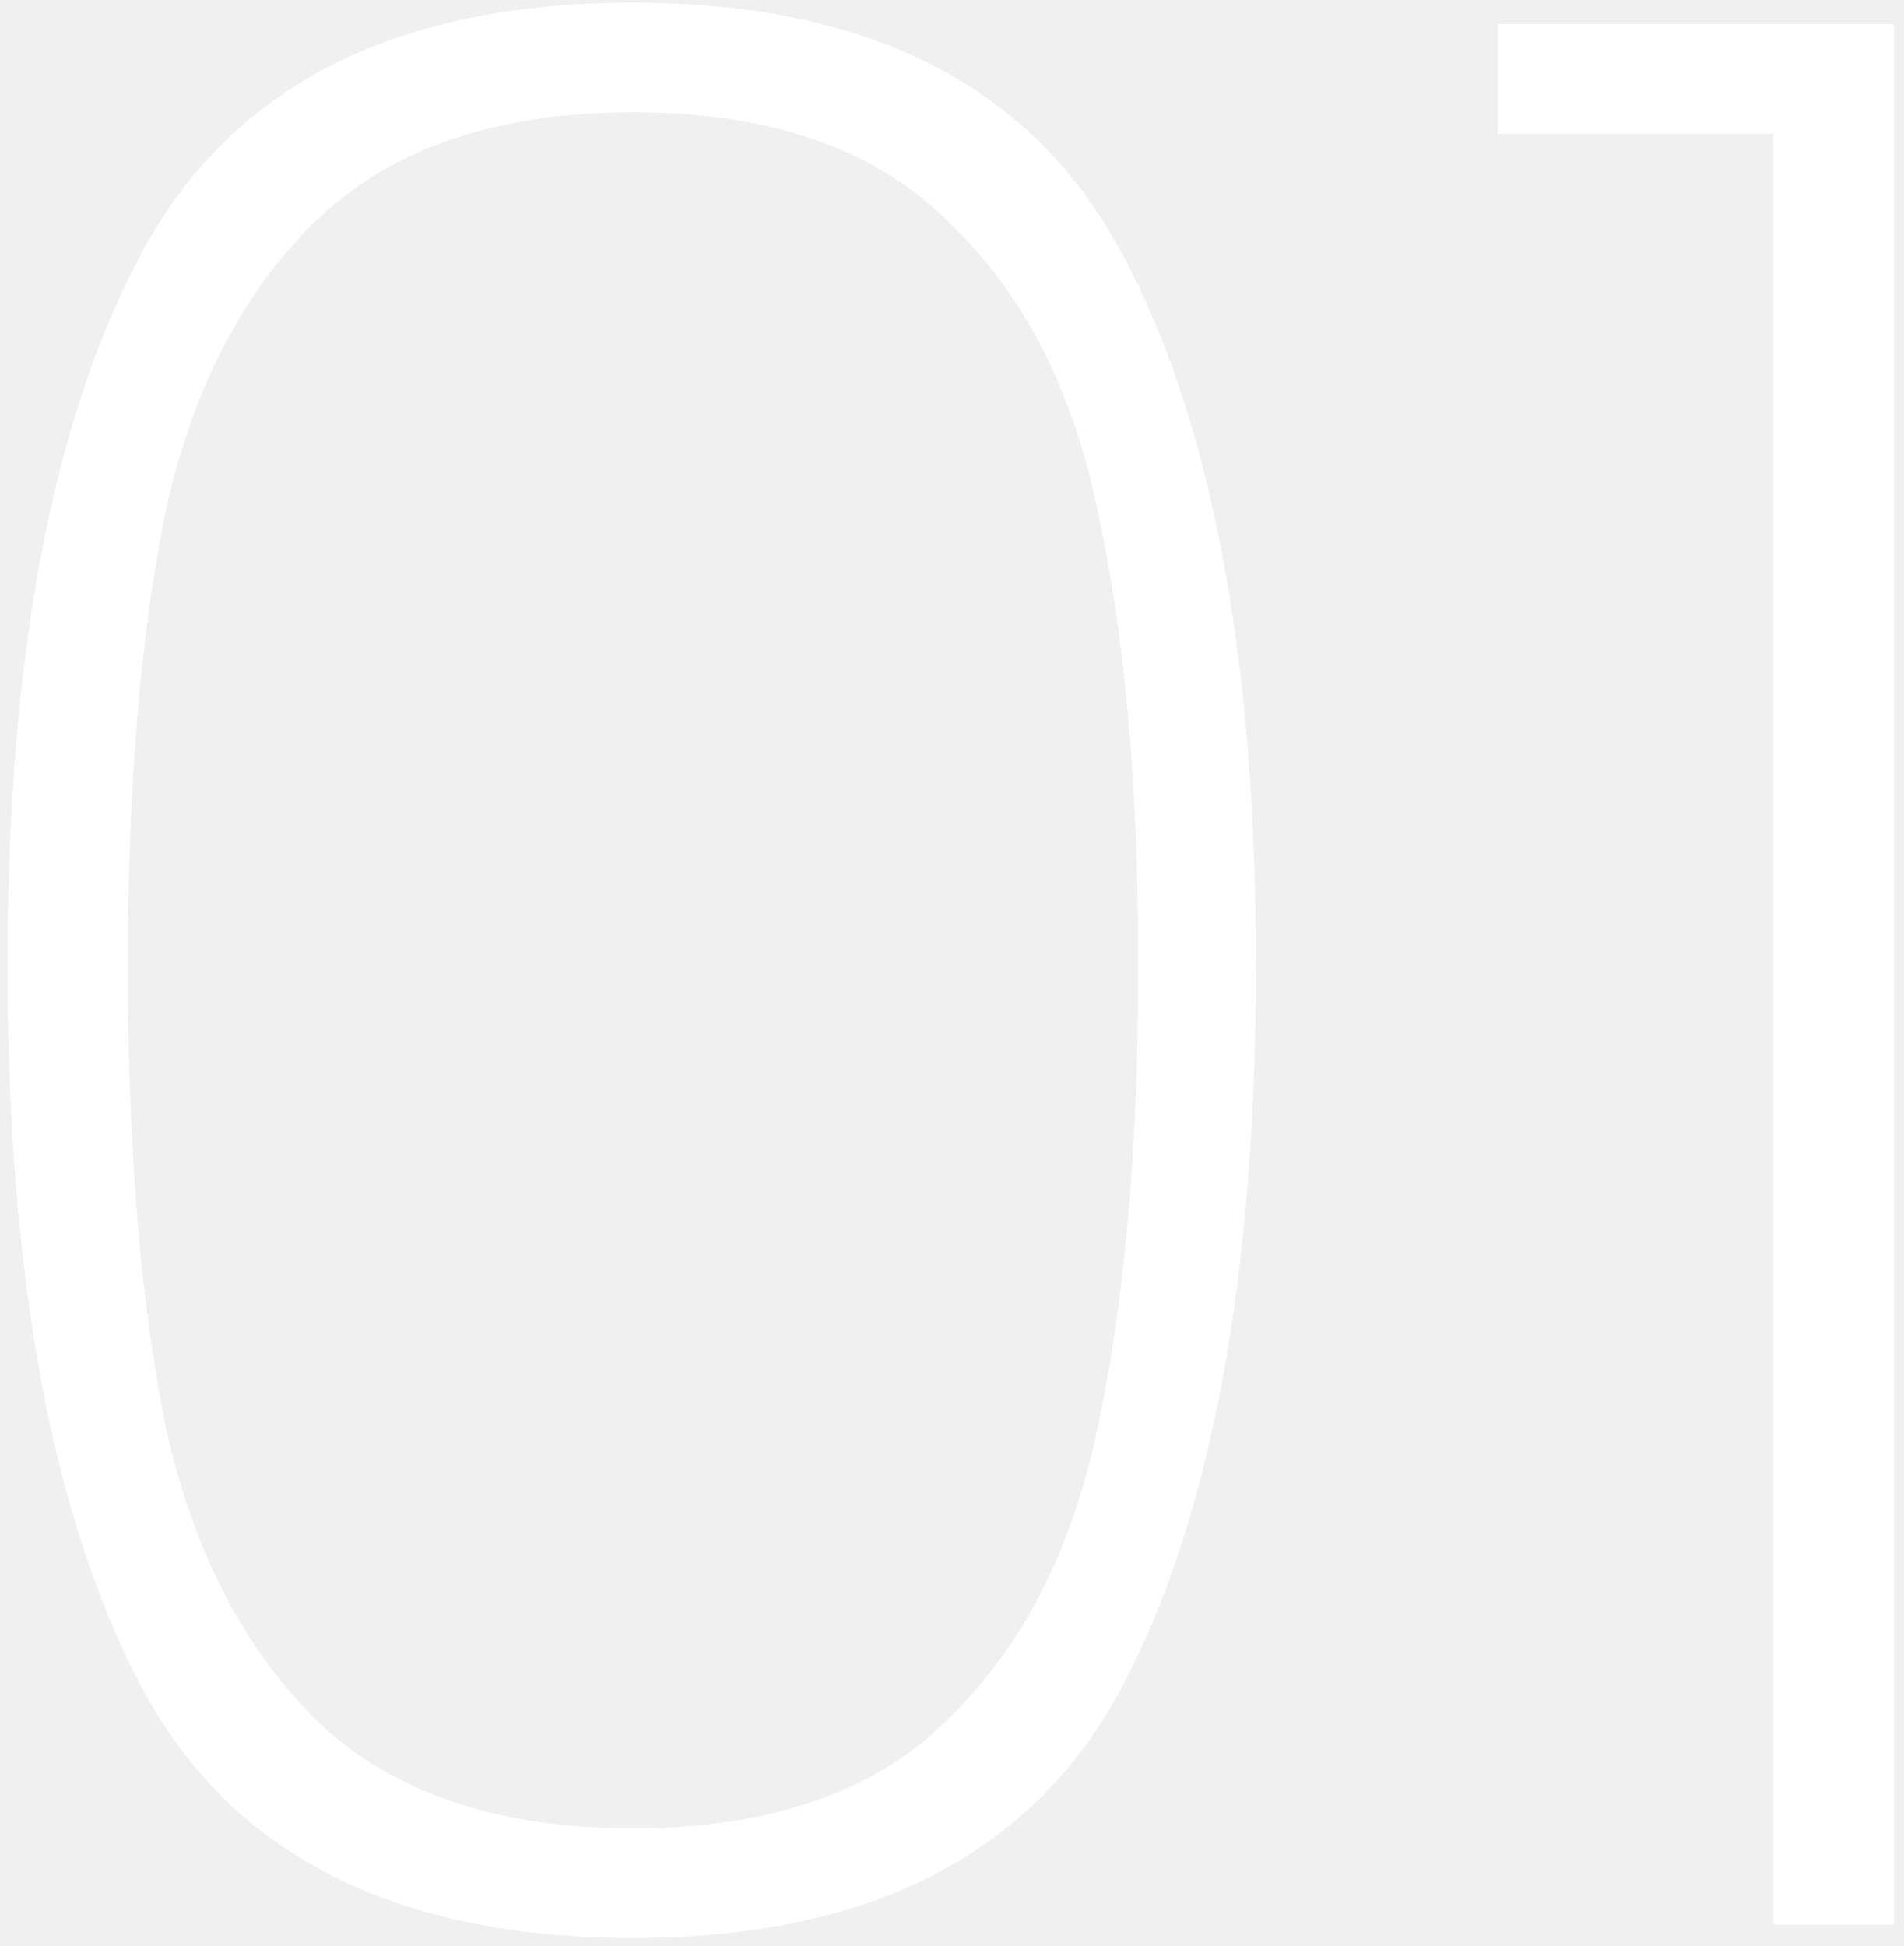
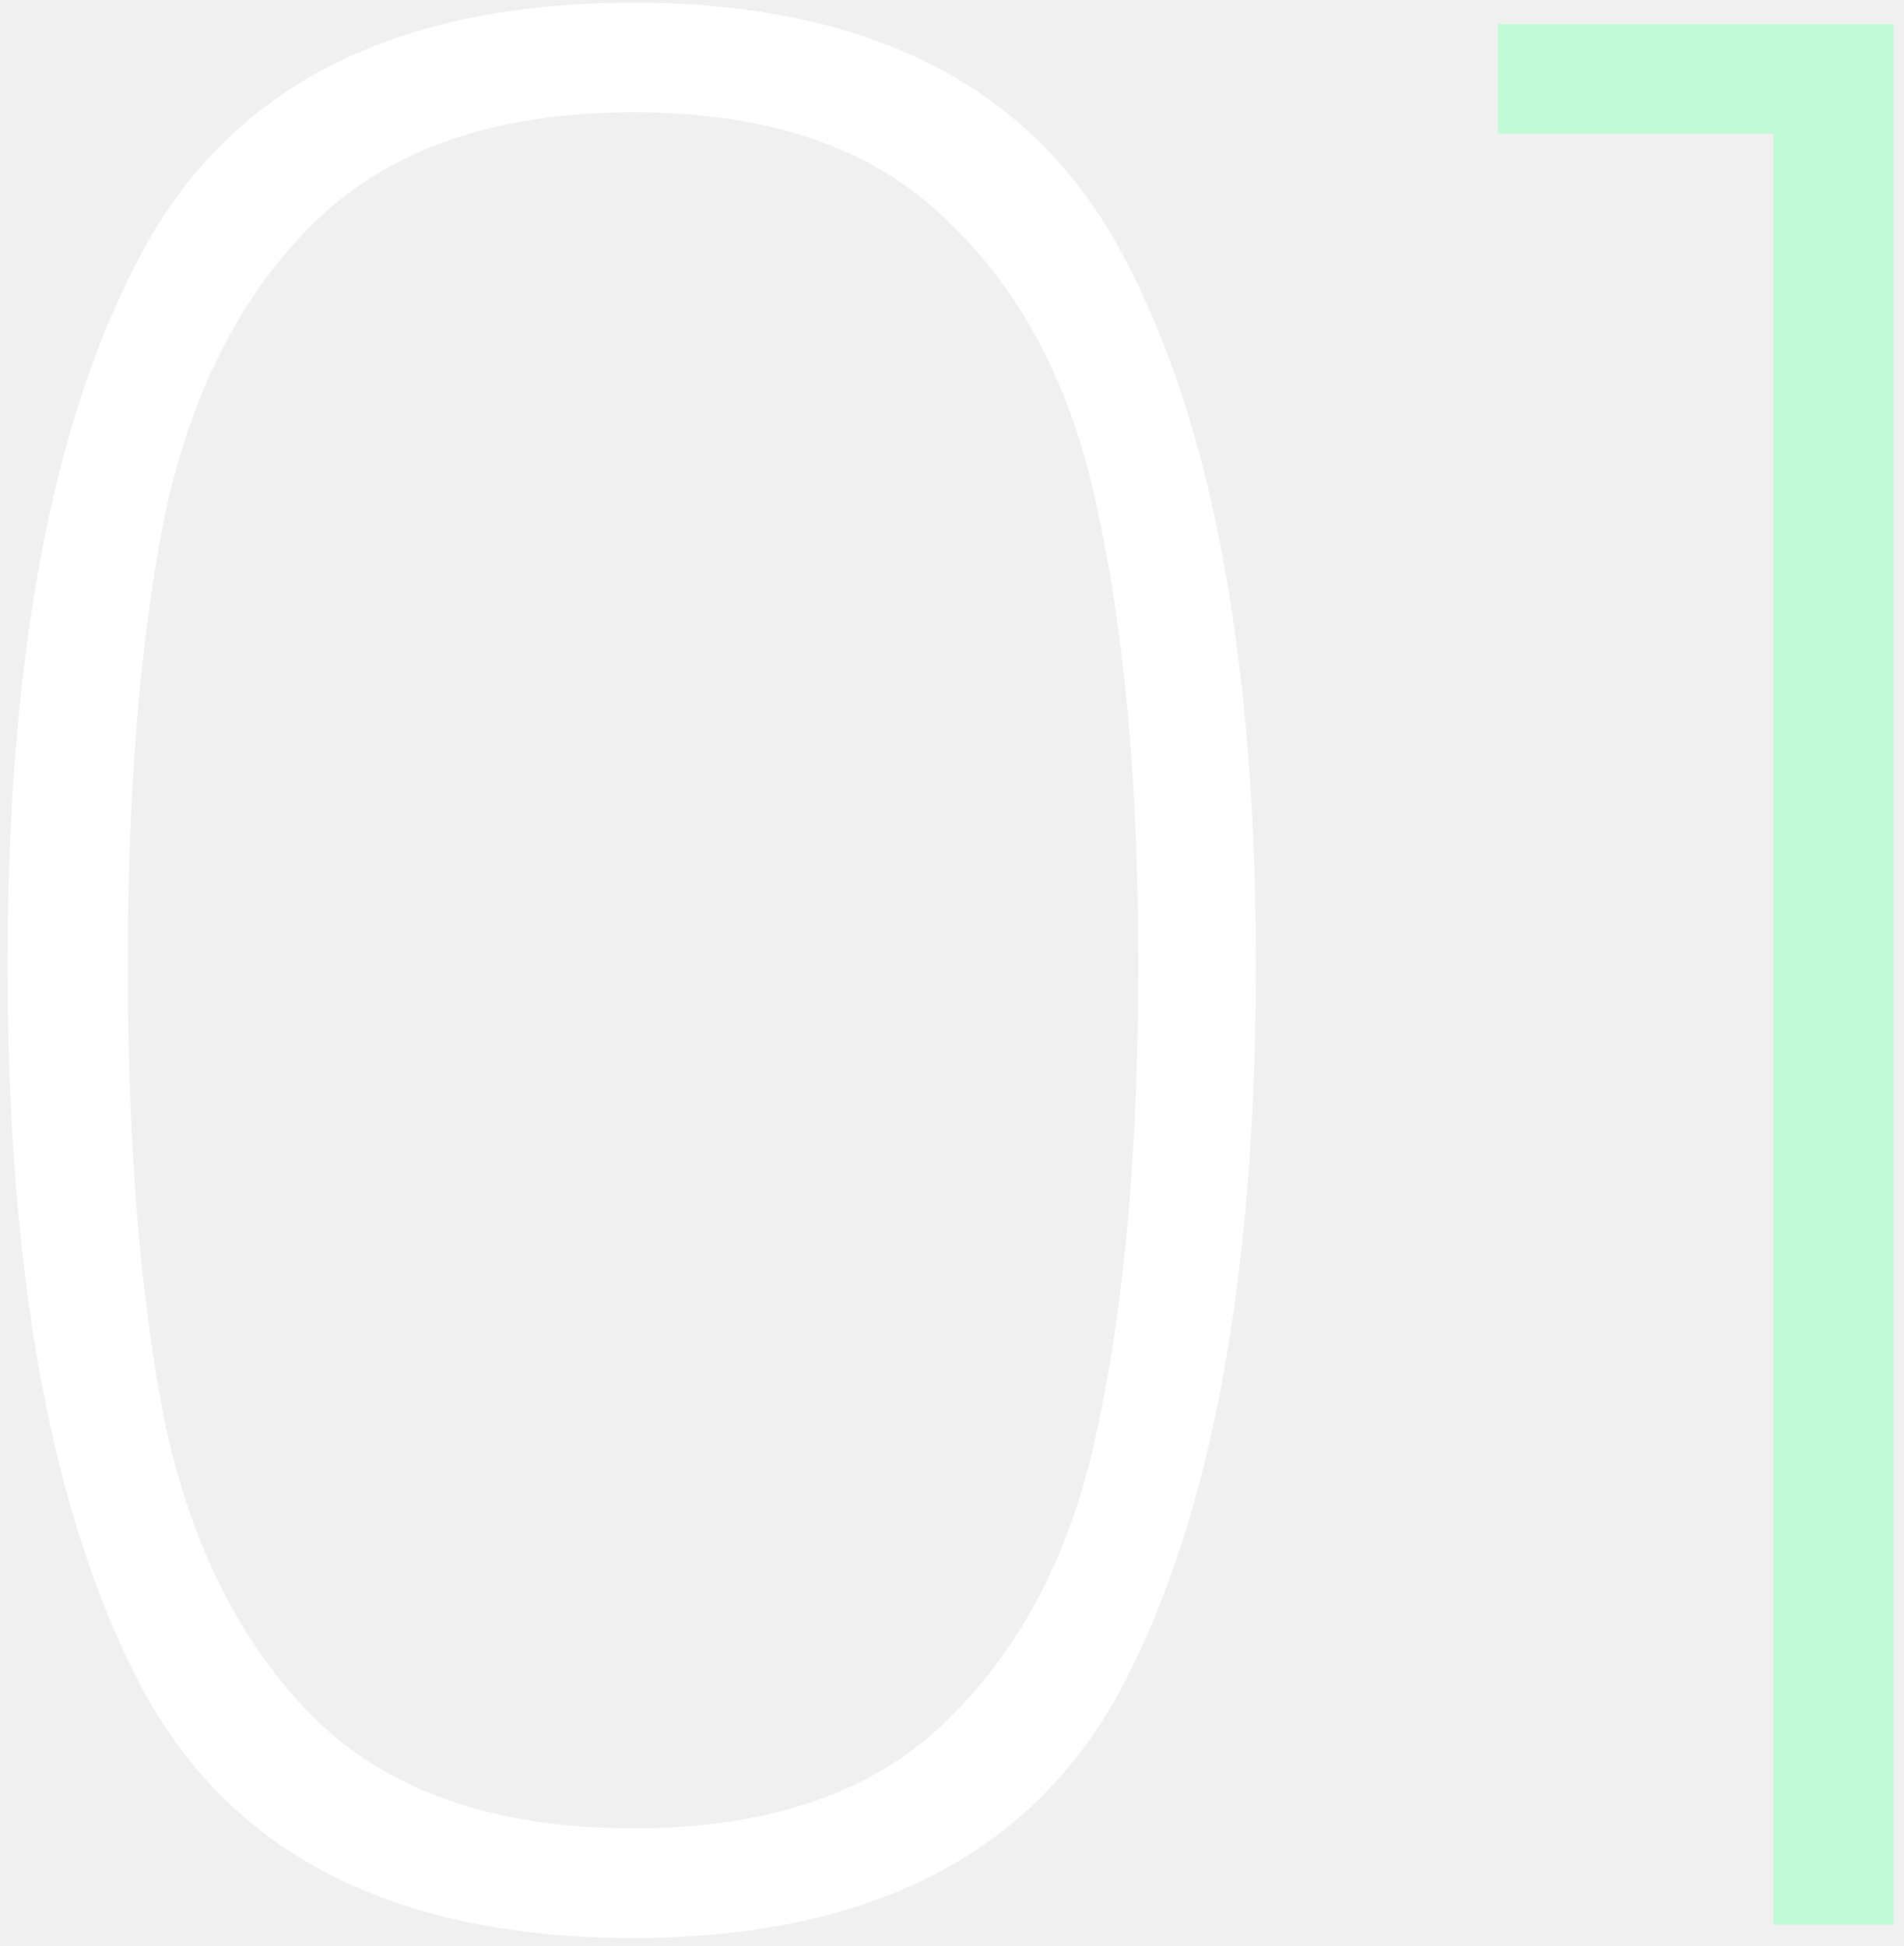
<svg xmlns="http://www.w3.org/2000/svg" width="178" height="182" viewBox="0 0 178 182" fill="none">
  <path d="M0.706 90.25C0.706 61.417 4.873 39.25 13.206 23.75C21.539 8.083 36.873 0.25 59.206 0.25C81.373 0.25 96.623 8.083 104.956 23.75C113.289 39.25 117.456 61.417 117.456 90.25C117.456 119.417 113.289 141.917 104.956 157.75C96.623 173.417 81.373 181.25 59.206 181.25C36.873 181.25 21.539 173.417 13.206 157.75C4.873 141.917 0.706 119.417 0.706 90.25ZM106.456 90.25C106.456 73.583 105.206 59.5 102.706 48C100.373 36.5 95.706 27.417 88.706 20.75C81.873 13.917 72.039 10.5 59.206 10.5C46.373 10.5 36.456 13.917 29.456 20.75C22.623 27.417 17.956 36.5 15.456 48C13.123 59.5 11.956 73.583 11.956 90.25C11.956 107.25 13.123 121.583 15.456 133.25C17.956 144.75 22.623 153.917 29.456 160.75C36.456 167.583 46.373 171 59.206 171C72.039 171 81.873 167.583 88.706 160.75C95.706 153.917 100.373 144.75 102.706 133.25C105.206 121.583 106.456 107.25 106.456 90.25Z" fill="white" />
-   <path d="M140.097 12.5V2.25H177.097V180H165.847V12.5H140.097Z" fill="white" />
+   <path d="M140.097 12.5V2.25H177.097V180H165.847V12.5H140.097Z" fill="#C2FAD7" />
</svg>
